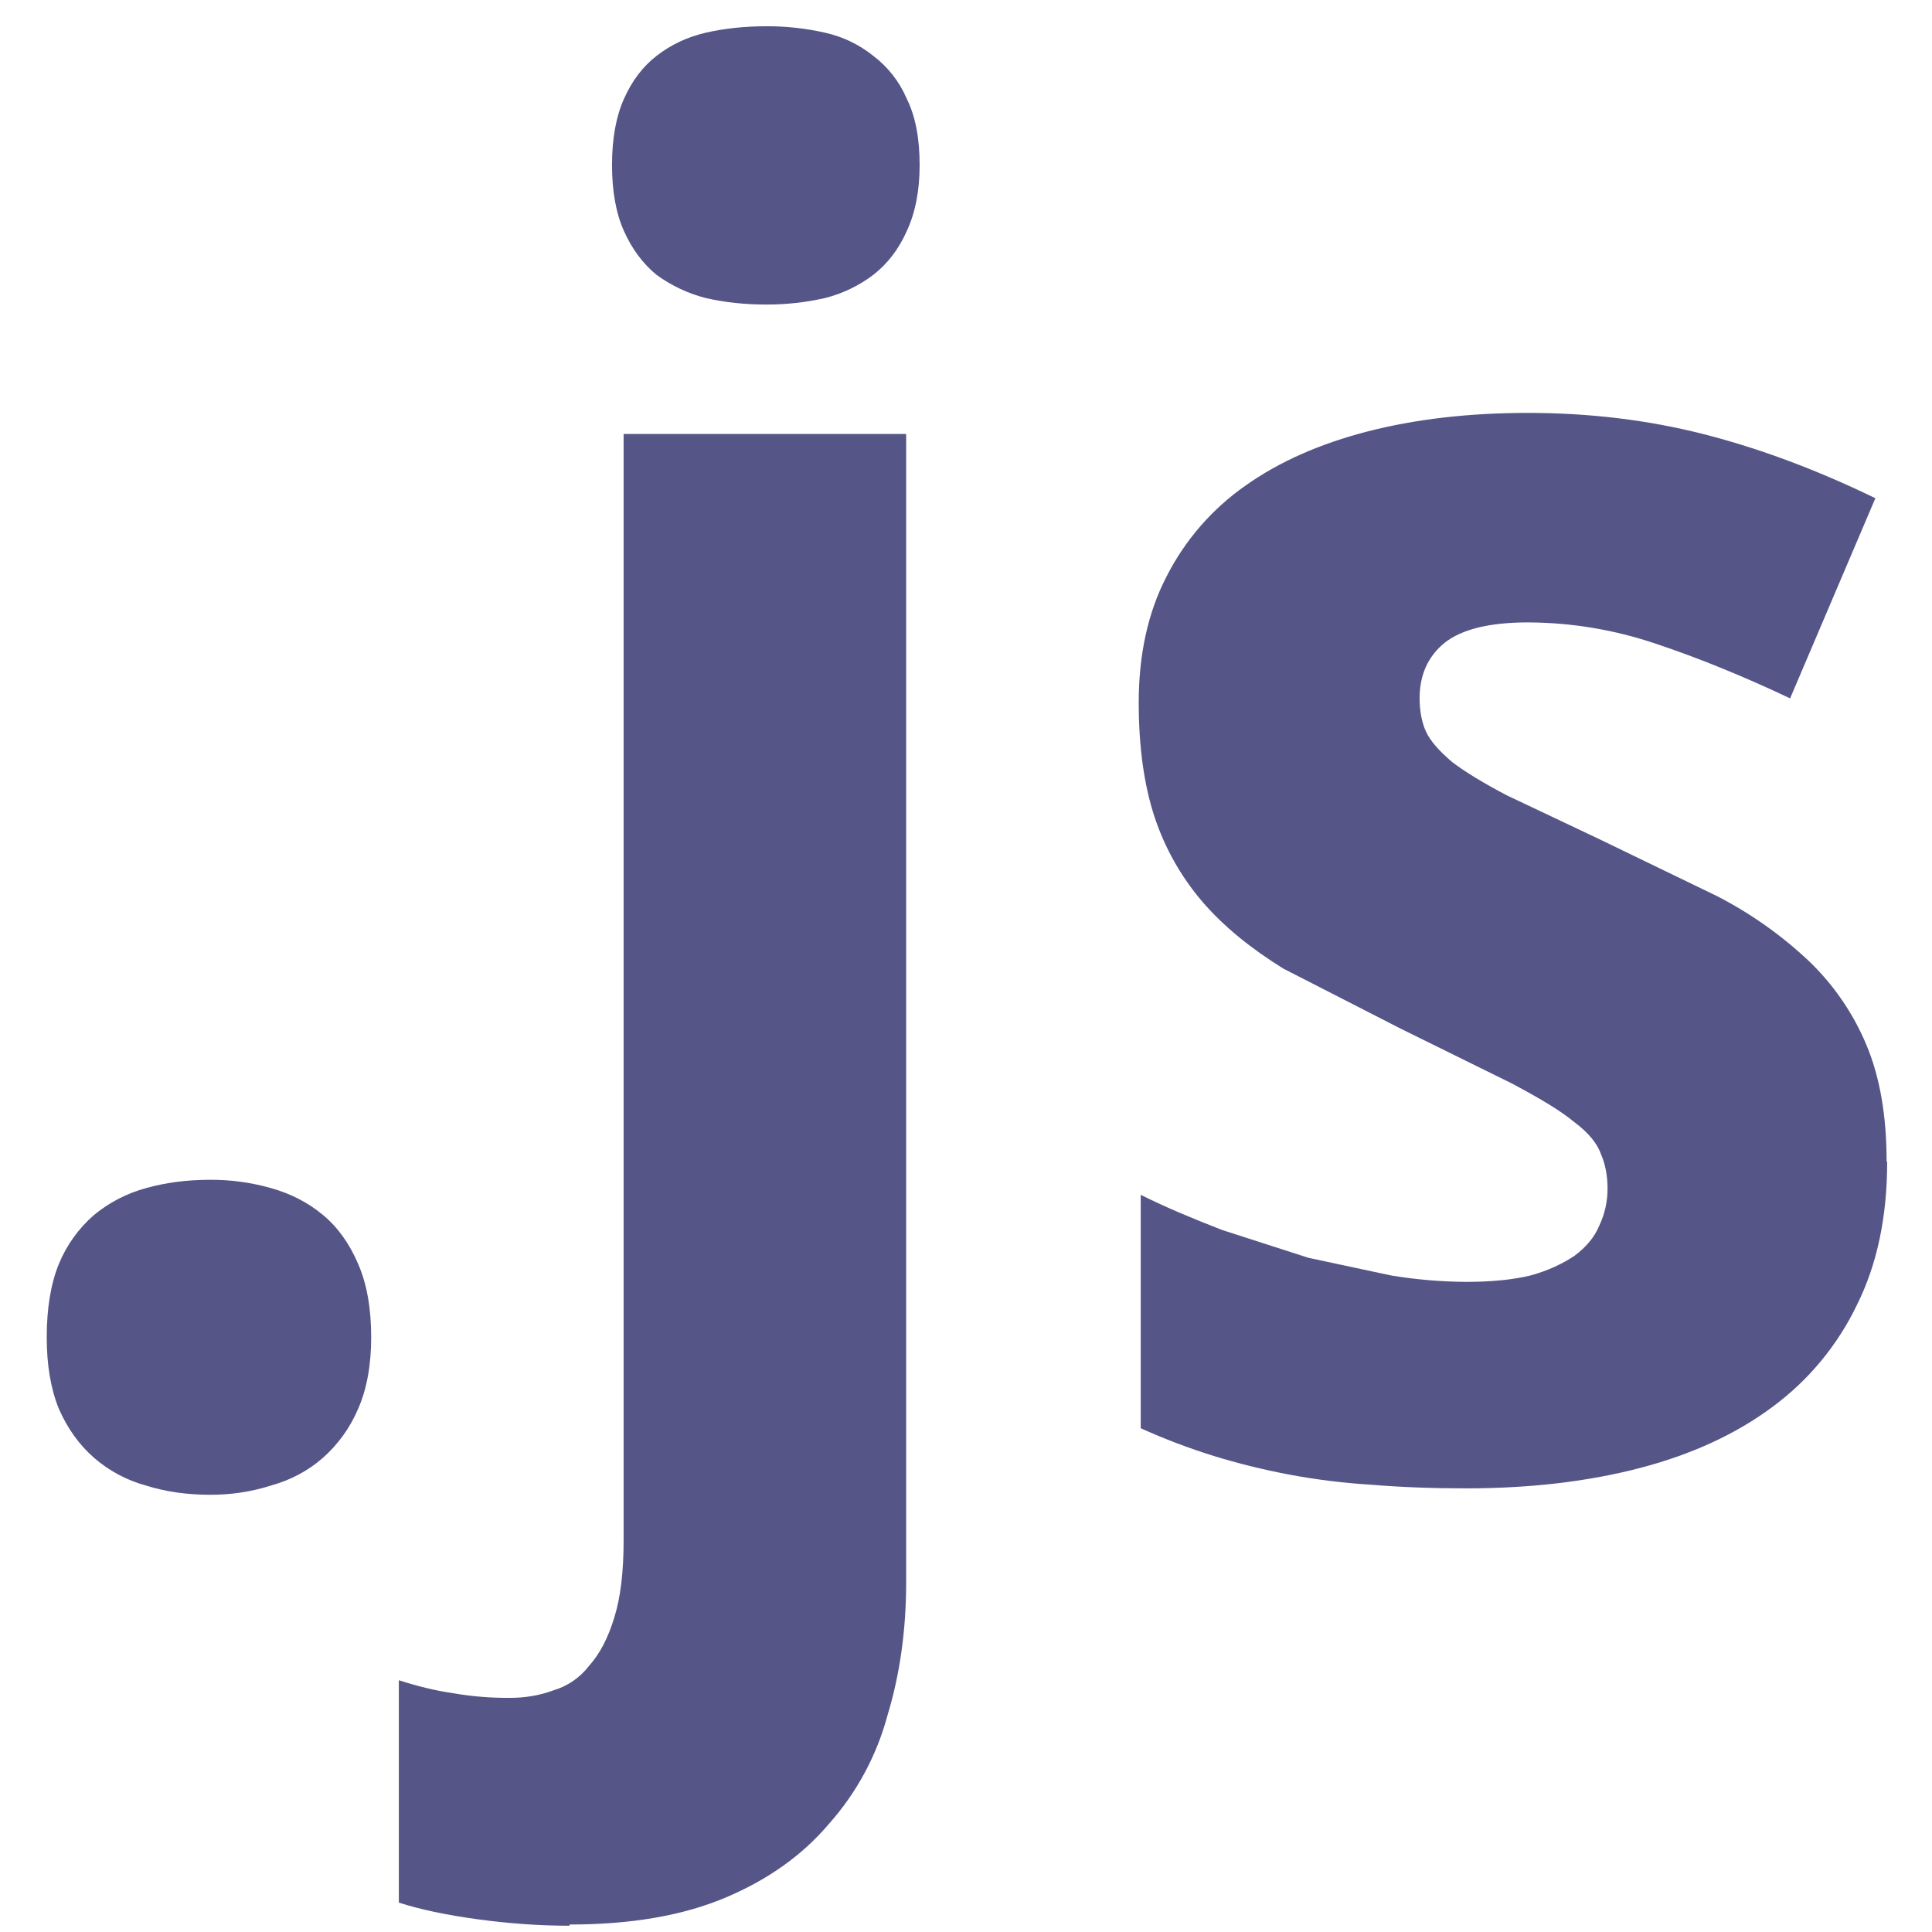
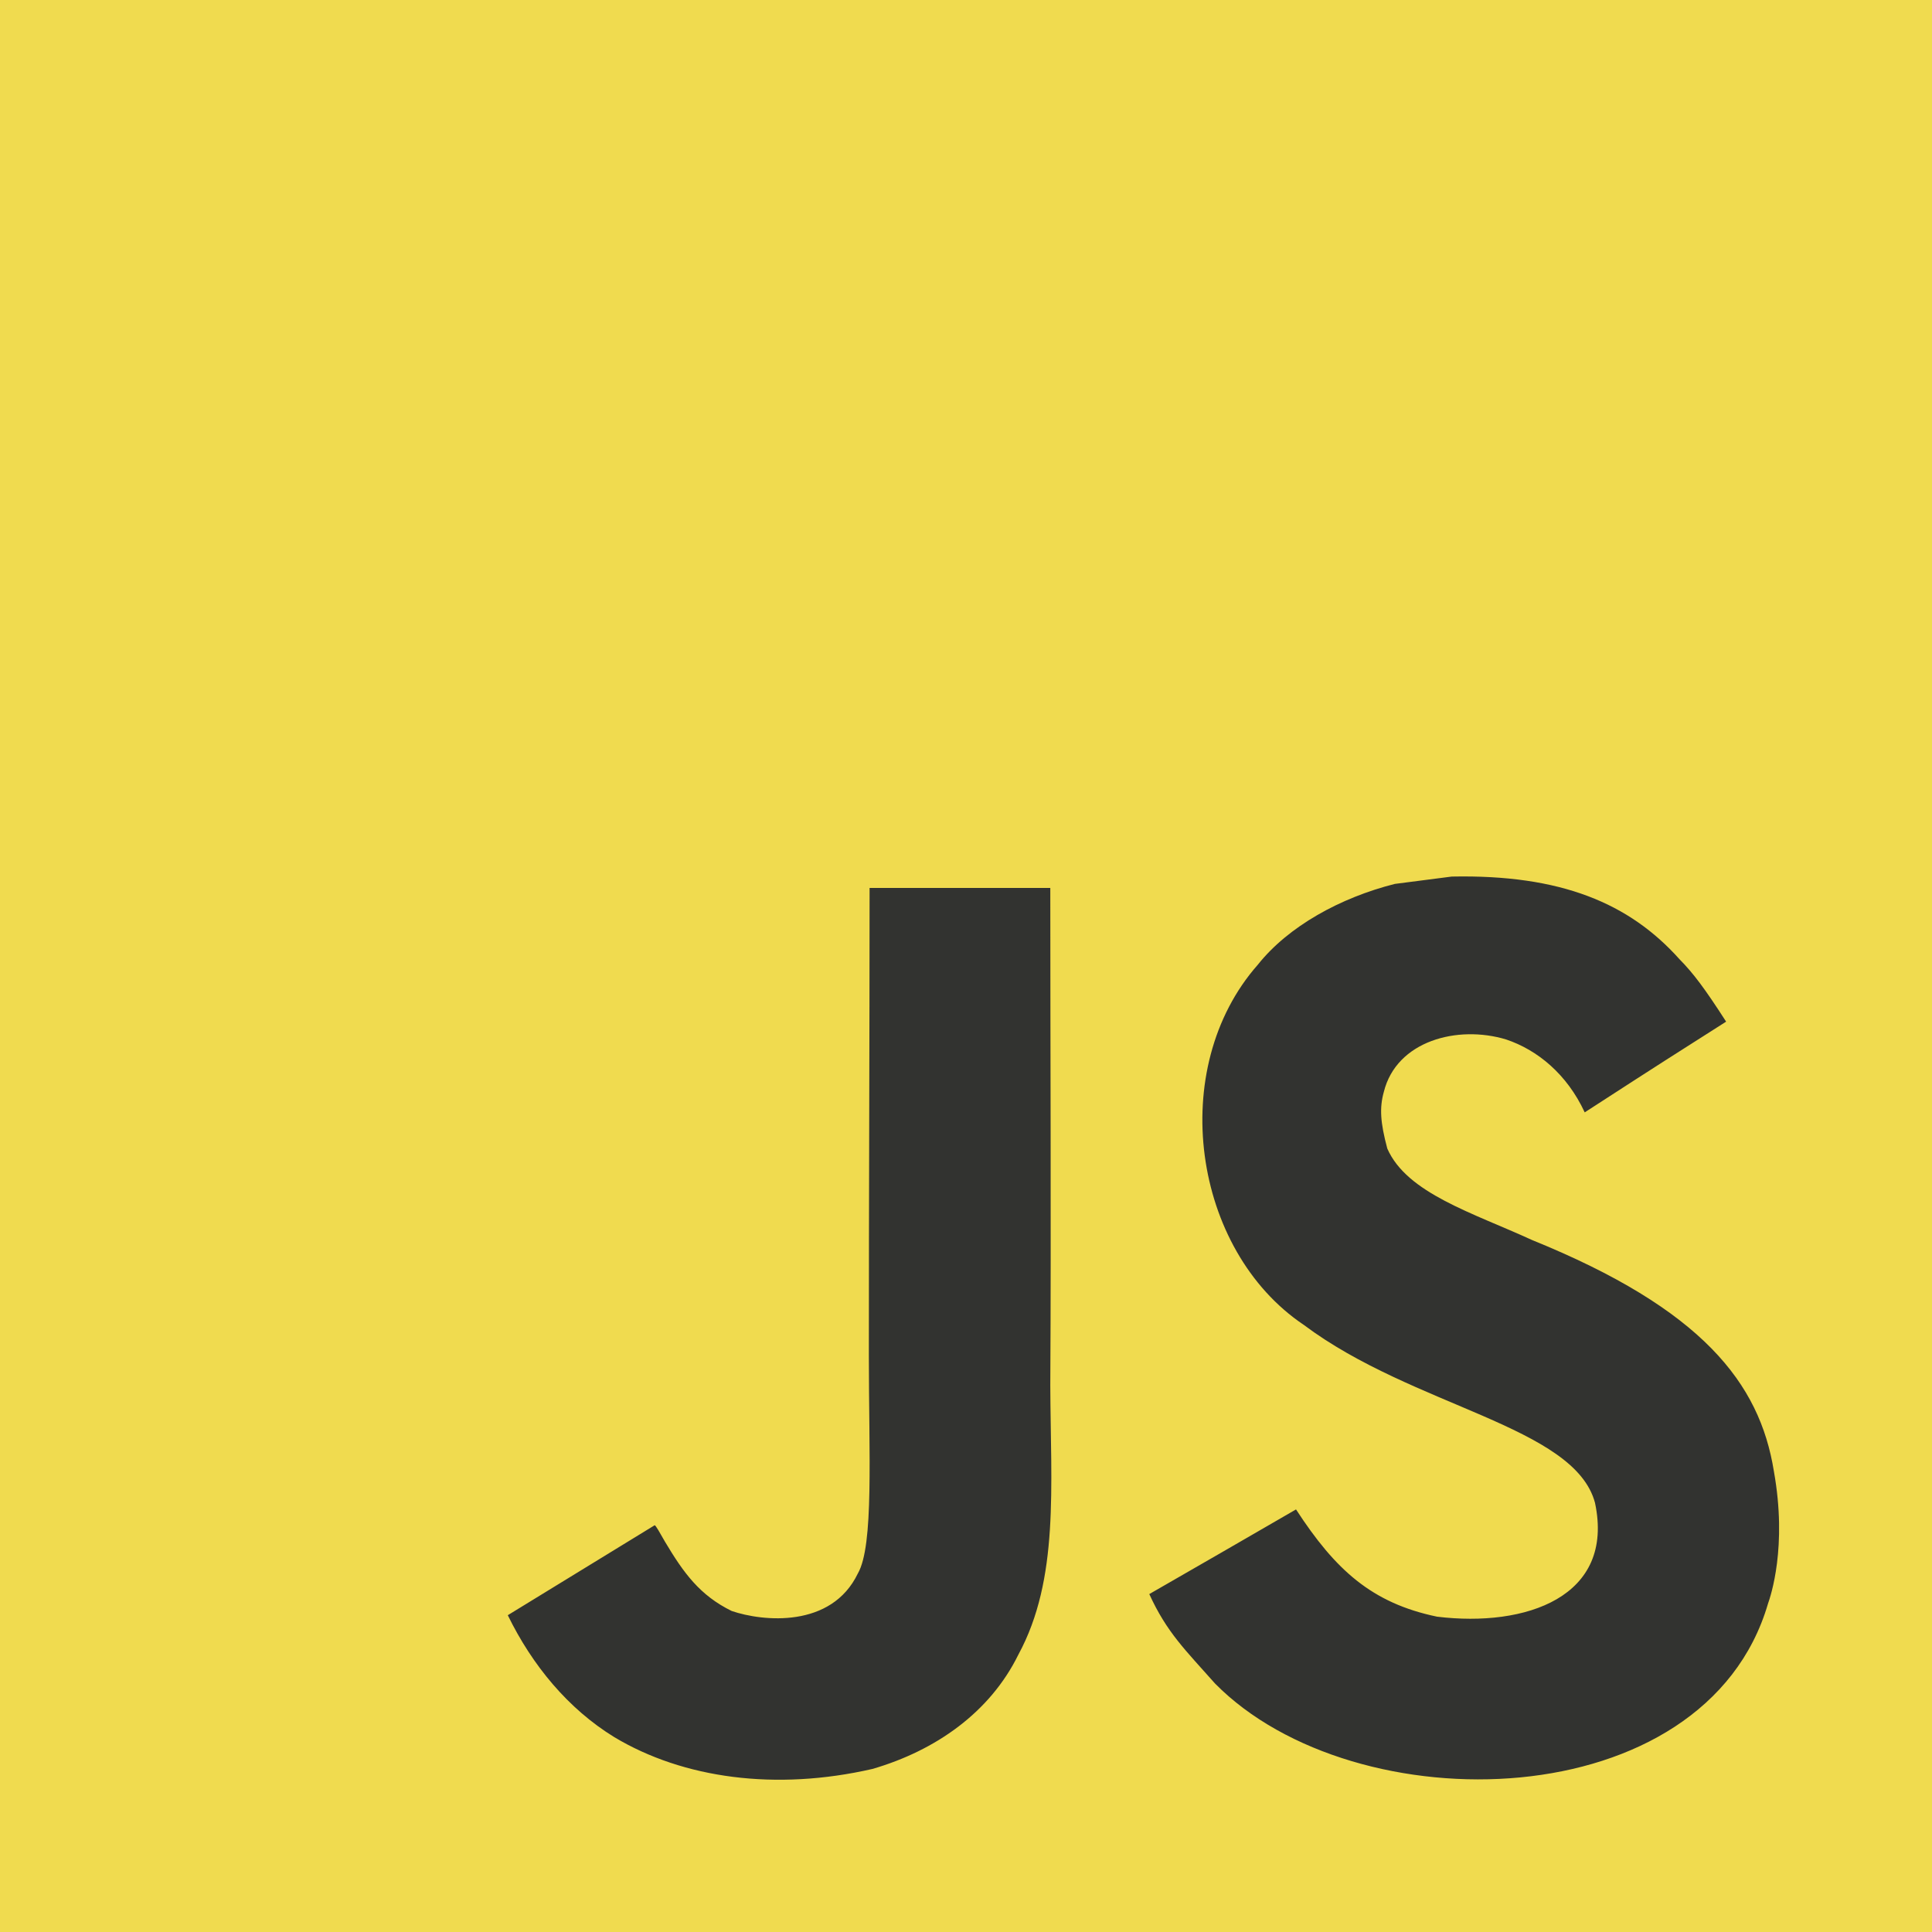
- <svg xmlns="http://www.w3.org/2000/svg" width="64" height="64" viewBox="0 0 32 32" fill="#558">
-   <path d="M.774 22.15c0-.48.067-.885.2-1.213a2.17 2.17 0 0 1 .583-.813 2.31 2.31 0 0 1 .86-.445c.328-.092.68-.138 1.06-.138a3.62 3.62 0 0 1 1.013.138c.327.092.614.24.86.445s.44.476.583.813c.143.328.215.732.215 1.213 0 .46-.072.854-.215 1.182a2.27 2.27 0 0 1-.583.813c-.245.215-.532.368-.86.46a3.29 3.29 0 0 1-1.013.153c-.38 0-.732-.05-1.06-.153a2.19 2.19 0 0 1-.86-.46c-.246-.215-.44-.486-.583-.813-.133-.327-.2-.72-.2-1.182m8.656 9.746c-.5 0-.998-.036-1.52-.107s-.957-.164-1.304-.276V27.83c.317.102.614.174.9.215a5.27 5.27 0 0 0 .936.077c.256 0 .496-.04.72-.123a1.16 1.16 0 0 0 .6-.414c.174-.194.312-.46.414-.798.102-.327.153-.752.153-1.274V7.188h4.68v19.015c0 .788-.102 1.524-.307 2.2a4.43 4.43 0 0 1-.967 1.8c-.44.522-1.013.93-1.72 1.228s-1.565.445-2.578.445m.7-29.144c0-.44.067-.803.2-1.1s.312-.532.537-.706c.235-.184.506-.312.813-.384.317-.072.65-.107.998-.107a4.29 4.29 0 0 1 .982.107 1.94 1.94 0 0 1 .798.384 1.74 1.74 0 0 1 .552.706c.143.287.215.65.215 1.1 0 .43-.072.793-.215 1.1-.133.297-.317.537-.552.72a2.22 2.22 0 0 1-.798.384 4.29 4.29 0 0 1-.982.108c-.348 0-.68-.035-.998-.108a2.39 2.39 0 0 1-.813-.384c-.225-.184-.404-.425-.537-.72s-.2-.66-.2-1.1m21.12 16.518c0 .9-.164 1.688-.5 2.363a4.54 4.54 0 0 1-1.397 1.688c-.604.45-1.335.788-2.195 1.013s-1.82.338-2.885.338c-.563 0-1.085-.02-1.565-.06a11.14 11.14 0 0 1-1.366-.169c-.43-.082-.844-.184-1.243-.307a10.48 10.48 0 0 1-1.212-.46V19.79c.43.215.88.4 1.35.583l1.427.46 1.366.292a7.91 7.91 0 0 0 1.243.107c.42 0 .778-.035 1.074-.107.297-.082.537-.2.72-.322.194-.143.333-.307.414-.5a1.42 1.42 0 0 0 .138-.614c0-.215-.036-.404-.107-.568-.06-.174-.2-.353-.445-.537-.235-.194-.583-.4-1.044-.644l-1.826-.9-1.95-.998c-.542-.338-.992-.7-1.35-1.12a4.17 4.17 0 0 1-.783-1.397c-.174-.532-.26-1.16-.26-1.888 0-.798.153-1.494.46-2.087a4.1 4.1 0 0 1 1.304-1.504c.563-.4 1.238-.696 2.026-.9.798-.205 1.683-.307 2.655-.307 1.023 0 1.995.118 2.916.353s1.867.588 2.84 1.06l-1.412 3.315c-.778-.368-1.52-.67-2.225-.905a6.67 6.67 0 0 0-2.118-.353c-.634 0-1.095.113-1.38.338-.276.225-.414.532-.414.92 0 .205.036.4.107.553.072.154.215.317.43.5.215.164.517.348.905.552l1.52.72 1.964.95a6.68 6.68 0 0 1 1.504 1.059 4.13 4.13 0 0 1 .967 1.397c.225.532.338 1.177.338 1.934" />
+ <svg xmlns="http://www.w3.org/2000/svg" width="2500" height="2500" viewBox="0 0 1052 1052">
+   <path fill="#f0db4f" d="M0 0h1052v1052H0z" />
+   <path d="M965.9 801.1c-7.7-48-39-88.3-131.7-125.9-32.2-14.8-68.1-25.399-78.8-49.8-3.8-14.2-4.3-22.2-1.9-30.8 6.9-27.9 40.2-36.6 66.6-28.6 17 5.7 33.1 18.801 42.8 39.7 45.4-29.399 45.3-29.2 77-49.399-11.6-18-17.8-26.301-25.4-34-27.3-30.5-64.5-46.2-124-45-10.3 1.3-20.699 2.699-31 4-29.699 7.5-58 23.1-74.6 44-49.8 56.5-35.6 155.399 25 196.1 59.7 44.8 147.4 55 158.6 96.9 10.9 51.3-37.699 67.899-86 62-35.6-7.4-55.399-25.5-76.8-58.4-39.399 22.8-39.399 22.8-79.899 46.1 9.6 21 19.699 30.5 35.8 48.7 76.2 77.3 266.899 73.5 301.1-43.5 1.399-4.001 10.6-30.801 3.199-72.101zm-394-317.6h-98.4c0 85-.399 169.4-.399 254.4 0 54.1 2.8 103.7-6 118.9-14.4 29.899-51.7 26.2-68.7 20.399-17.3-8.5-26.1-20.6-36.3-37.699-2.8-4.9-4.9-8.7-5.601-9-26.699 16.3-53.3 32.699-80 49 13.301 27.3 32.9 51 58 66.399 37.5 22.5 87.9 29.4 140.601 17.3 34.3-10 63.899-30.699 79.399-62.199 22.4-41.3 17.6-91.3 17.4-146.6.5-90.2 0-180.4 0-270.9z" fill="#323330" />
</svg>
